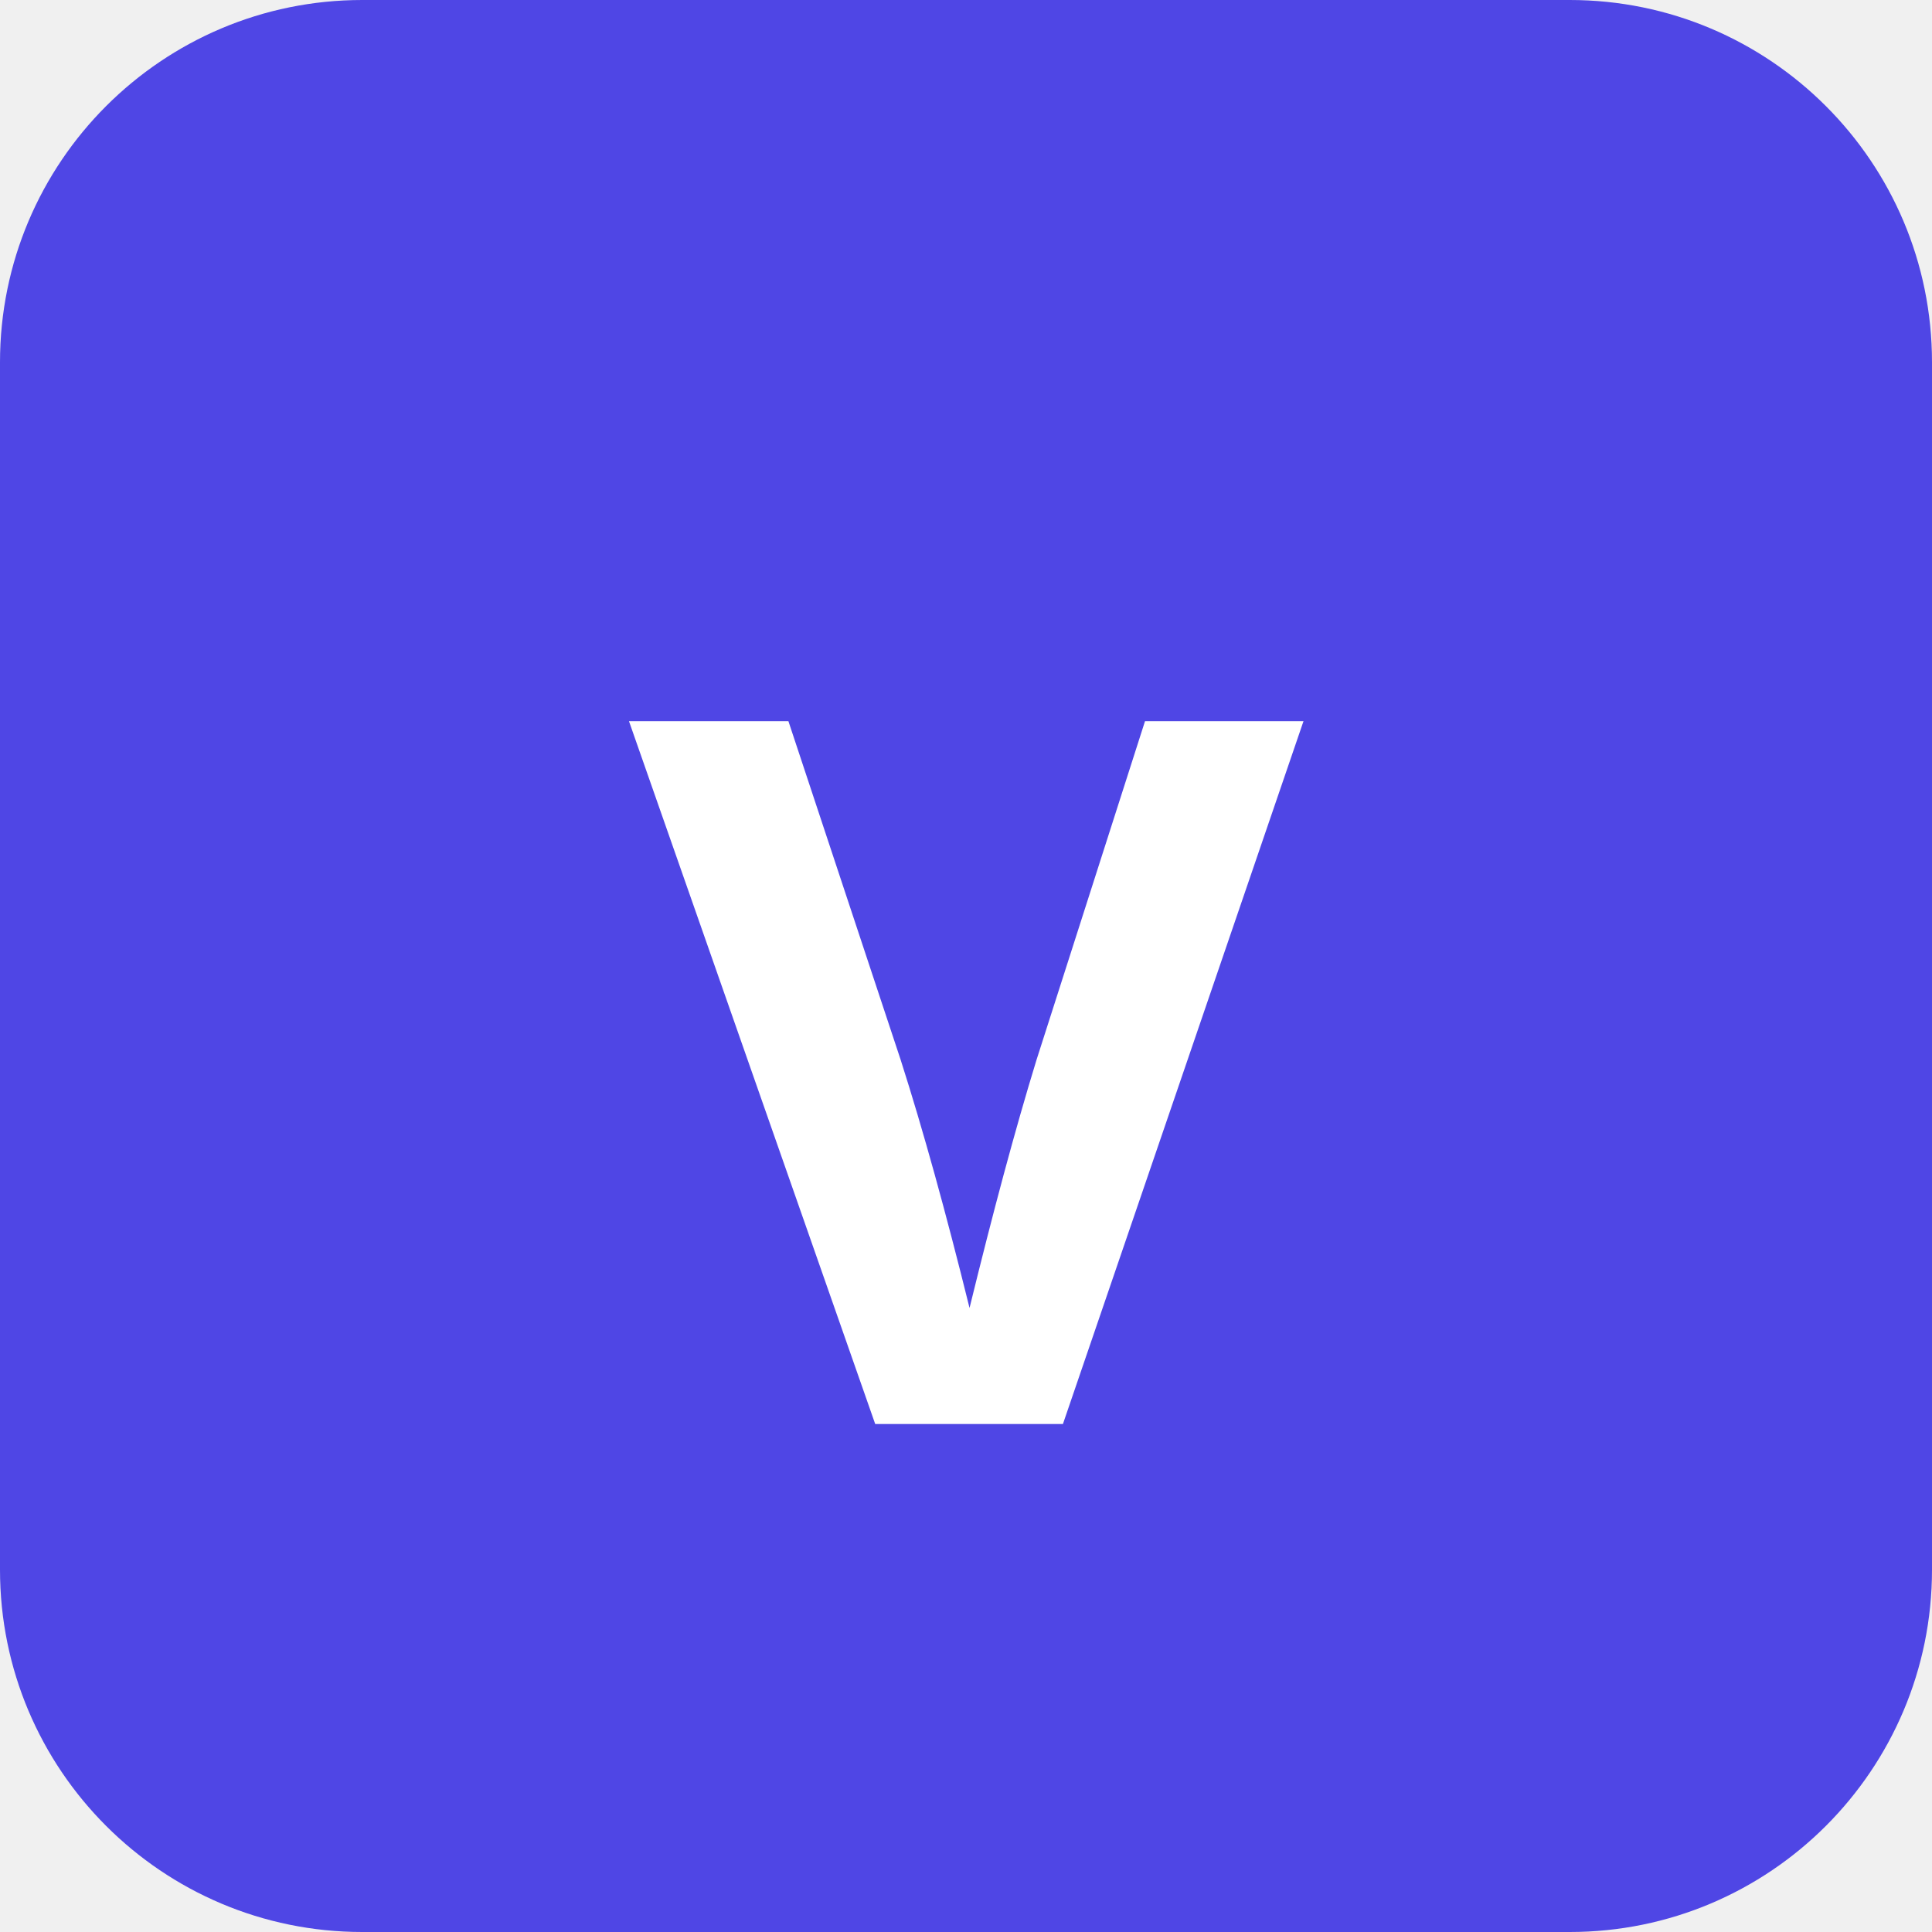
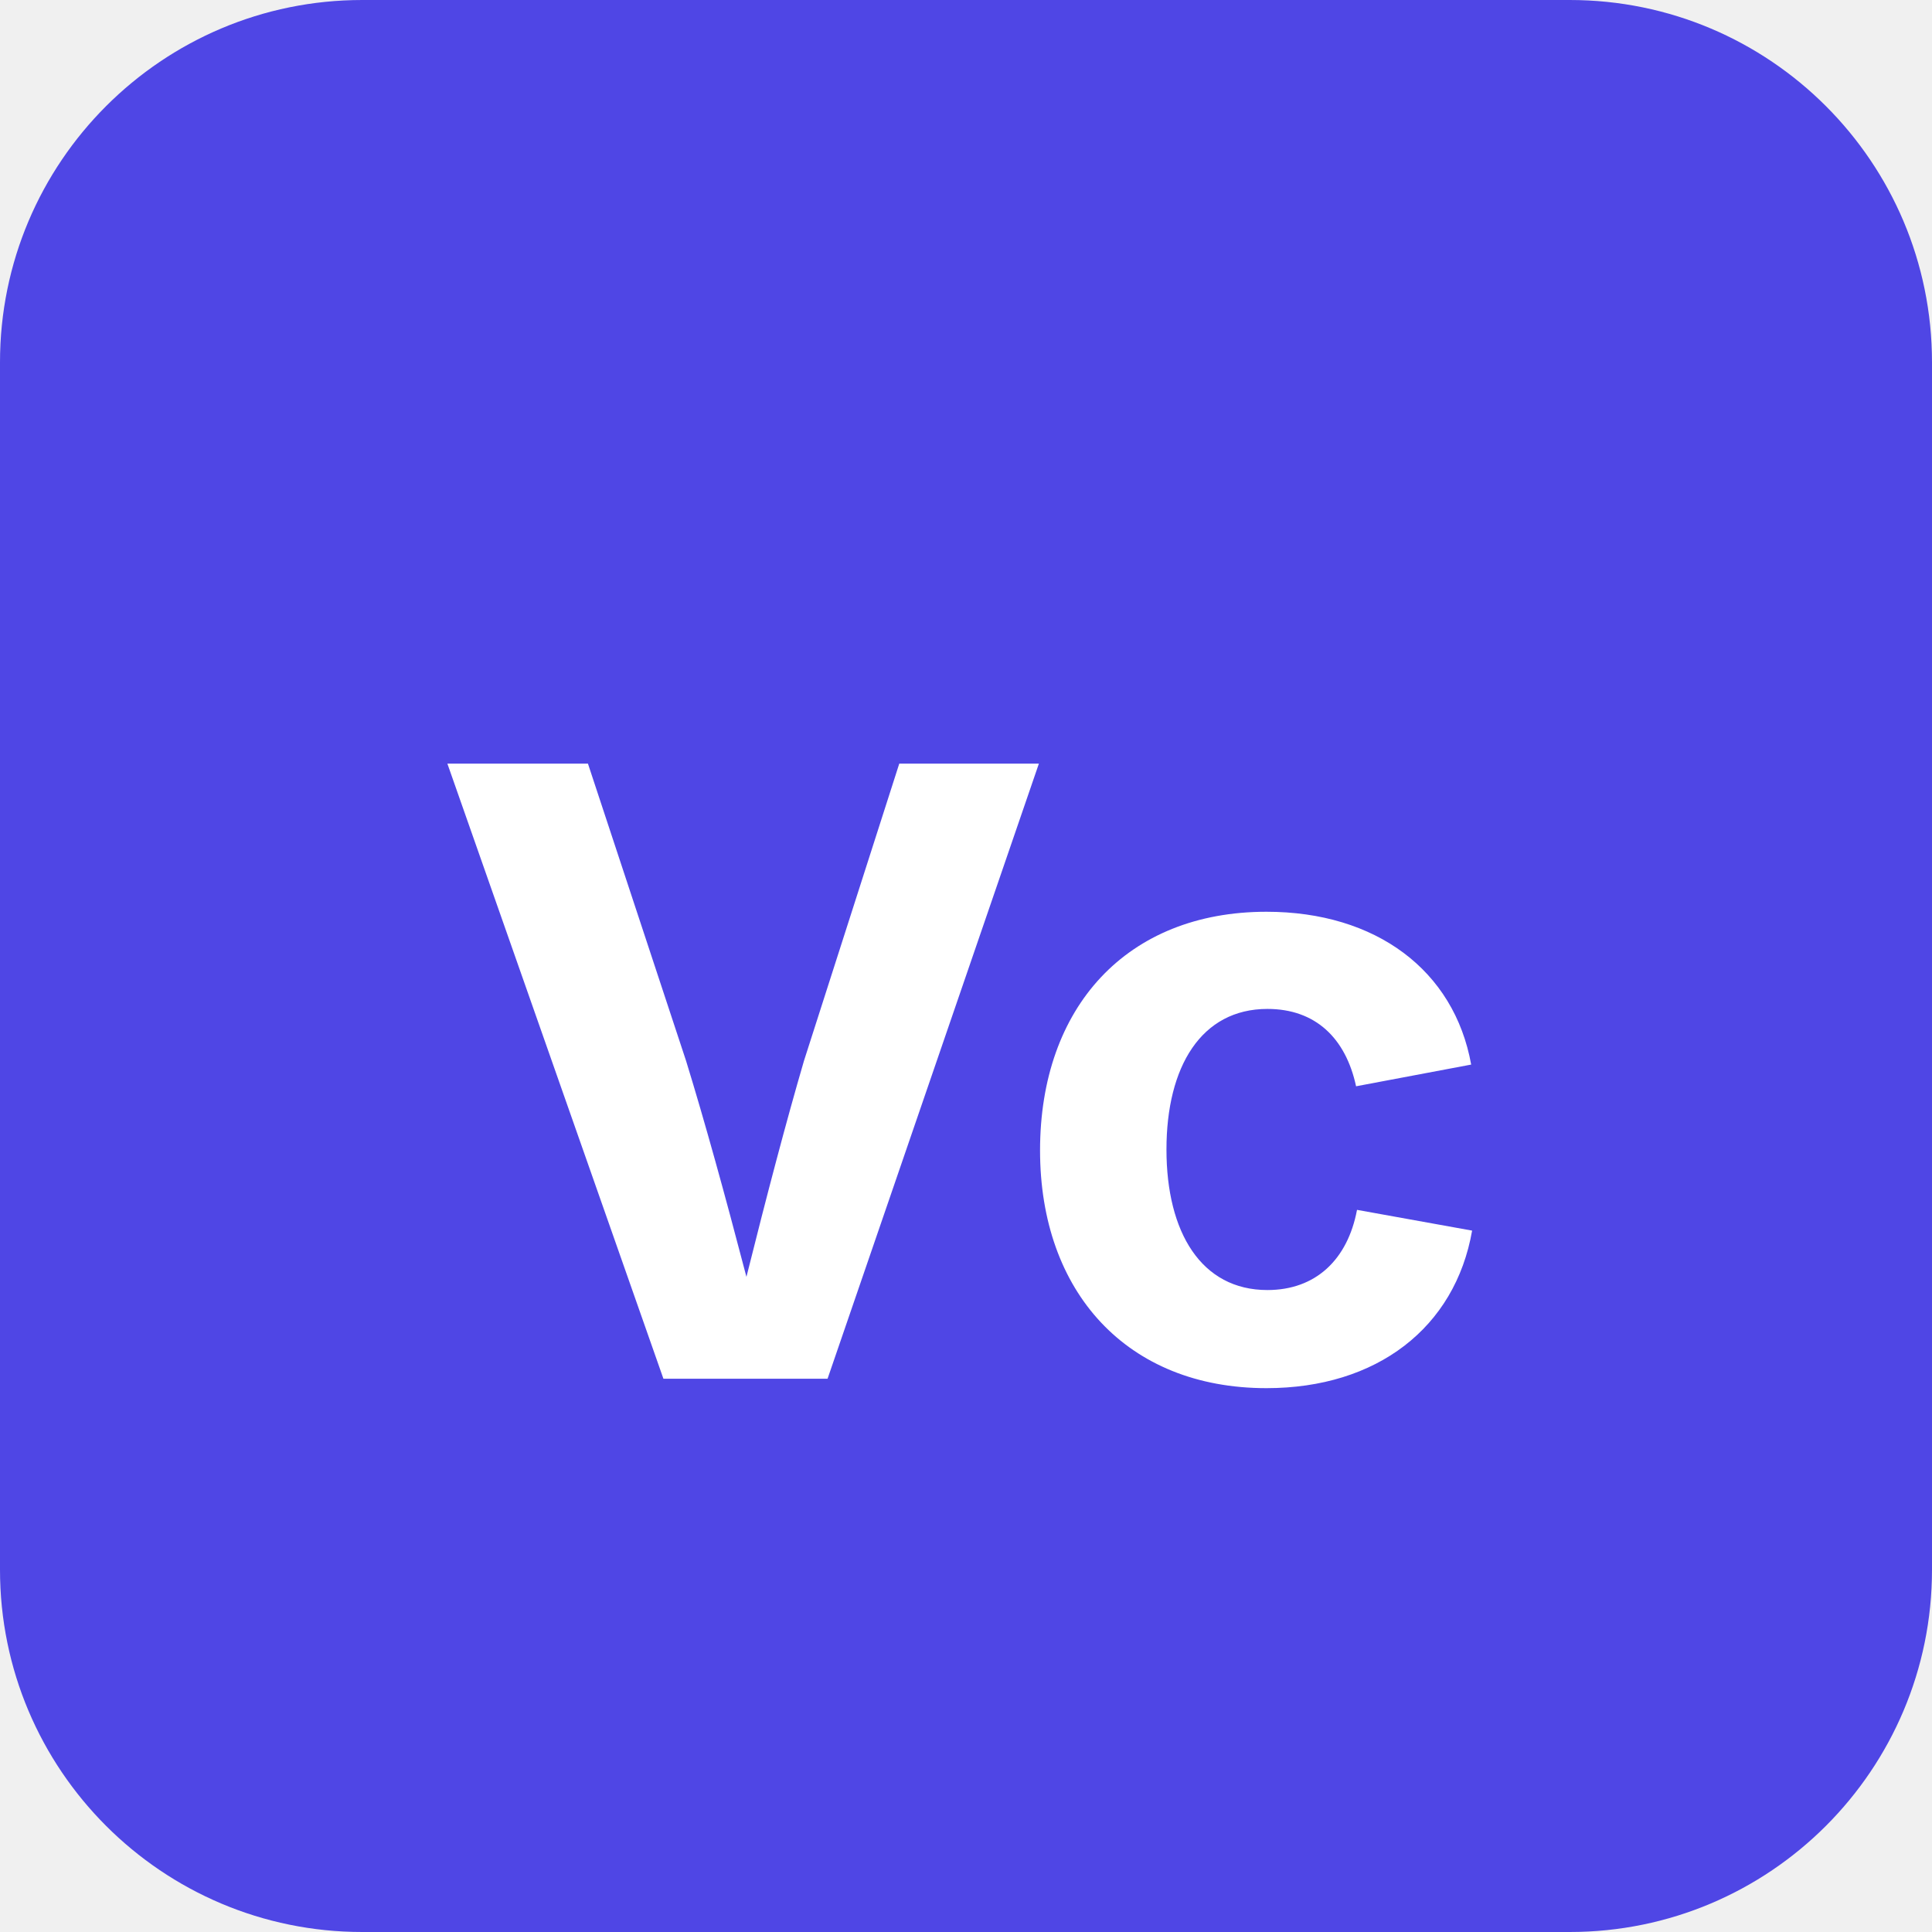
<svg xmlns="http://www.w3.org/2000/svg" viewBox="0 0 32 32" fill="none">
  <rect width="32" height="32" rx="6" fill="#4f46e5" />
-   <text x="50%" y="55%" dominant-baseline="middle" text-anchor="middle" fill="white" font-family="Inter, sans-serif" font-weight="700" font-size="16">V</text>
+   <text x="50%" y="55%" dominant-baseline="middle" text-anchor="middle" fill="white" font-family="Inter, sans-serif" font-weight="700" font-size="14">Vc</text>
</svg>
